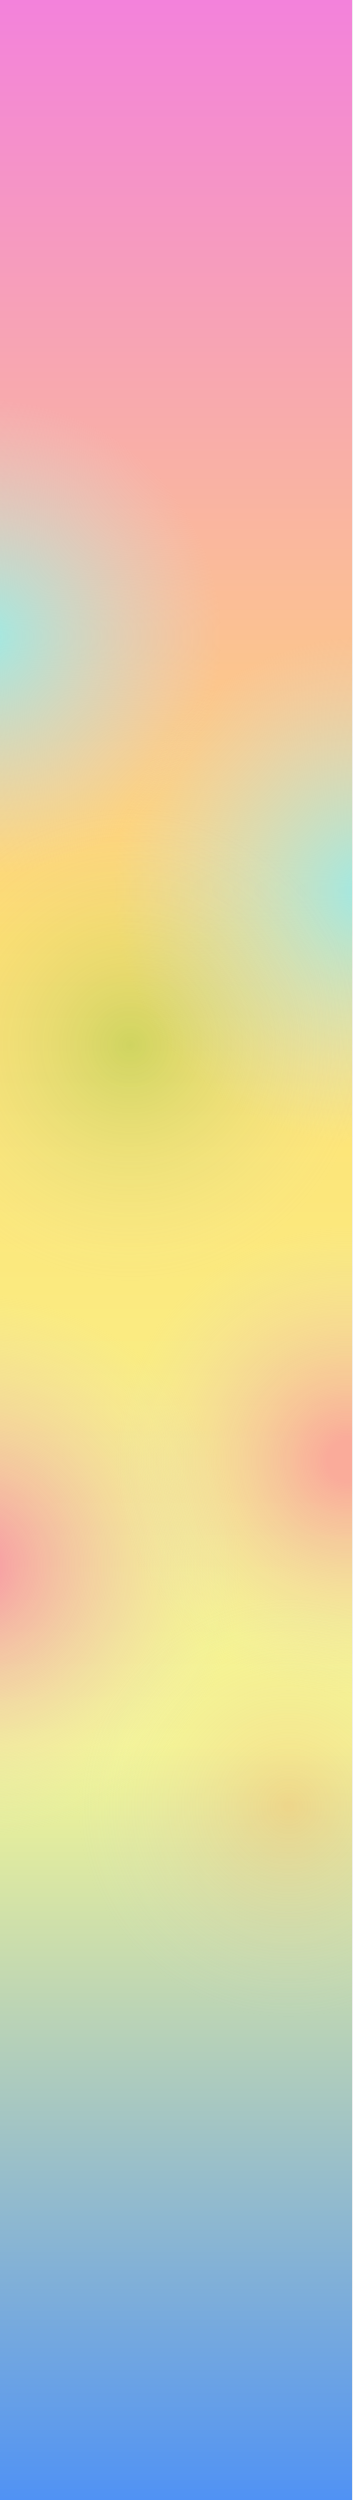
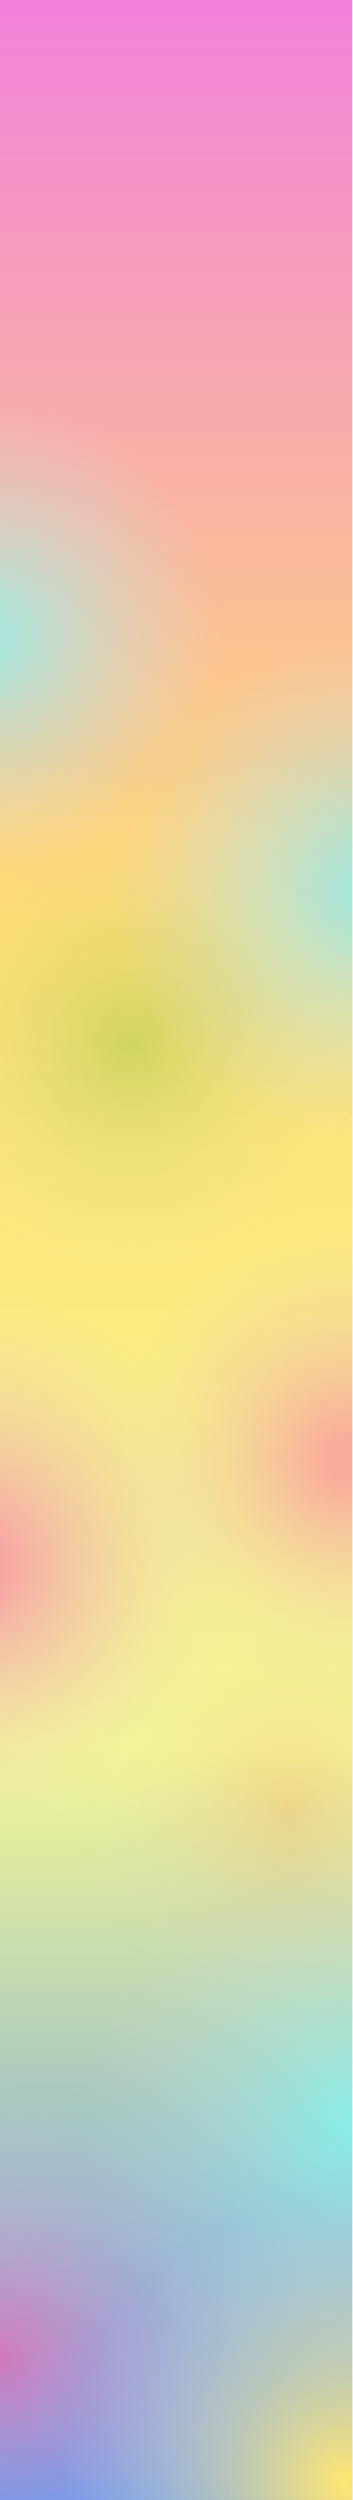
<svg xmlns="http://www.w3.org/2000/svg" width="396" height="2812" viewBox="0 0 396 2812" fill="none">
-   <g clip-path="url(#clip0_1312_9)">
-     <rect width="396" height="2812" fill="url(#paint0_linear_1312_9)" />
-     <circle cx="-18" cy="716" r="267" fill="url(#paint1_radial_1312_9)" />
-     <circle cx="413.5" cy="1001.5" r="285.5" fill="url(#paint2_radial_1312_9)" />
-     <circle cx="-34" cy="1761" r="306" fill="url(#paint3_radial_1312_9)" />
-     <circle cx="390.5" cy="1642.5" r="262.5" fill="url(#paint4_radial_1312_9)" />
-     <circle cx="325" cy="2032" r="238" fill="url(#paint5_radial_1312_9)" />
-     <circle cx="146.5" cy="1175.5" r="267.5" fill="url(#paint6_radial_1312_9)" />
+   <g clip-path="url(#clip0_187_239)">
+     <rect width="396" height="2812" fill="url(#paint0_linear_187_239)" />
+     <circle cx="398" cy="2390" r="306" fill="url(#paint1_radial_187_239)" />
+     <circle cx="389.5" cy="2792.5" r="322.5" fill="url(#paint2_radial_187_239)" />
+     <circle cx="-18" cy="716" r="267" fill="url(#paint3_radial_187_239)" />
+     <circle cx="413.5" cy="1001.5" r="285.5" fill="url(#paint4_radial_187_239)" />
+     <circle cx="-34" cy="1761" r="306" fill="url(#paint5_radial_187_239)" />
+     <circle cy="2650" r="306" fill="url(#paint6_radial_187_239)" />
+     <circle cx="390.5" cy="1642.5" r="262.5" fill="url(#paint7_radial_187_239)" />
+     <circle cx="325" cy="2032" r="238" fill="url(#paint8_radial_187_239)" />
+     <circle cx="146.5" cy="1175.5" r="267.5" fill="url(#paint9_radial_187_239)" />
  </g>
  <defs>
-     <linearGradient id="paint0_linear_1312_9" x1="198" y1="0" x2="198" y2="2812" gradientUnits="userSpaceOnUse">
+     <linearGradient id="paint0_linear_187_239" x1="198" y1="0" x2="198" y2="2812" gradientUnits="userSpaceOnUse">
      <stop stop-color="#F382DB" />
      <stop offset="0.375" stop-color="#FFDF70" />
      <stop offset="0.698" stop-color="#F6F893" />
      <stop offset="1" stop-color="#5092F4" />
    </linearGradient>
-     <radialGradient id="paint1_radial_1312_9" cx="0" cy="0" r="1" gradientUnits="userSpaceOnUse" gradientTransform="translate(-18 716) rotate(90) scale(267)">
+     <radialGradient id="paint1_radial_187_239" cx="0" cy="0" r="1" gradientUnits="userSpaceOnUse" gradientTransform="translate(398 2390) rotate(90) scale(306)">
+       <stop stop-color="#7CFFF7" stop-opacity="0.7" />
+       <stop offset="1" stop-color="#D9D9D9" stop-opacity="0" />
+     </radialGradient>
+     <radialGradient id="paint2_radial_187_239" cx="0" cy="0" r="1" gradientUnits="userSpaceOnUse" gradientTransform="translate(389.5 2792.5) rotate(90) scale(322.5)">
+       <stop stop-color="#FFE670" />
+       <stop offset="0.562" stop-color="#EBDFA6" stop-opacity="0.484" />
+       <stop offset="1" stop-color="#D9D9D9" stop-opacity="0" />
+     </radialGradient>
+     <radialGradient id="paint3_radial_187_239" cx="0" cy="0" r="1" gradientUnits="userSpaceOnUse" gradientTransform="translate(-18 716) rotate(90) scale(267)">
      <stop offset="0.042" stop-color="#A4E8E0" />
      <stop offset="1" stop-color="#D9D9D9" stop-opacity="0" />
    </radialGradient>
-     <radialGradient id="paint2_radial_1312_9" cx="0" cy="0" r="1" gradientUnits="userSpaceOnUse" gradientTransform="translate(413.5 1001.5) rotate(90) scale(285.5)">
+     <radialGradient id="paint4_radial_187_239" cx="0" cy="0" r="1" gradientUnits="userSpaceOnUse" gradientTransform="translate(413.5 1001.5) rotate(90) scale(285.5)">
      <stop offset="0.042" stop-color="#A4E8E0" />
      <stop offset="1" stop-color="#D9D9D9" stop-opacity="0" />
    </radialGradient>
-     <radialGradient id="paint3_radial_1312_9" cx="0" cy="0" r="1" gradientUnits="userSpaceOnUse" gradientTransform="translate(-34 1761) rotate(90) scale(306)">
+     <radialGradient id="paint5_radial_187_239" cx="0" cy="0" r="1" gradientUnits="userSpaceOnUse" gradientTransform="translate(-34 1761) rotate(90) scale(306)">
      <stop stop-color="#FB67AE" stop-opacity="0.7" />
      <stop offset="1" stop-color="#D9D9D9" stop-opacity="0" />
    </radialGradient>
-     <radialGradient id="paint4_radial_1312_9" cx="0" cy="0" r="1" gradientUnits="userSpaceOnUse" gradientTransform="translate(390.5 1642.5) rotate(90) scale(262.5)">
+     <radialGradient id="paint6_radial_187_239" cx="0" cy="0" r="1" gradientUnits="userSpaceOnUse" gradientTransform="translate(0 2650) rotate(90) scale(306)">
+       <stop stop-color="#FB67AE" stop-opacity="0.7" />
+       <stop offset="1" stop-color="#D9D9D9" stop-opacity="0" />
+     </radialGradient>
+     <radialGradient id="paint7_radial_187_239" cx="0" cy="0" r="1" gradientUnits="userSpaceOnUse" gradientTransform="translate(390.5 1642.5) rotate(90) scale(262.5)">
      <stop offset="0.089" stop-color="#FB67AE" stop-opacity="0.5" />
      <stop offset="1" stop-color="#D9D9D9" stop-opacity="0" />
    </radialGradient>
-     <radialGradient id="paint5_radial_1312_9" cx="0" cy="0" r="1" gradientUnits="userSpaceOnUse" gradientTransform="translate(325 2032) rotate(90) scale(238)">
+     <radialGradient id="paint8_radial_187_239" cx="0" cy="0" r="1" gradientUnits="userSpaceOnUse" gradientTransform="translate(325 2032) rotate(90) scale(238)">
      <stop stop-color="#F99963" stop-opacity="0.3" />
      <stop offset="1" stop-color="#D9D9D9" stop-opacity="0" />
    </radialGradient>
-     <radialGradient id="paint6_radial_1312_9" cx="0" cy="0" r="1" gradientUnits="userSpaceOnUse" gradientTransform="translate(146.5 1175.5) rotate(90) scale(267.5)">
+     <radialGradient id="paint9_radial_187_239" cx="0" cy="0" r="1" gradientUnits="userSpaceOnUse" gradientTransform="translate(146.5 1175.5) rotate(90) scale(267.5)">
      <stop stop-color="#45AA21" stop-opacity="0.25" />
      <stop offset="1" stop-color="#D9D9D9" stop-opacity="0" />
    </radialGradient>
-     <clipPath id="clip0_1312_9">
+     <clipPath id="clip0_187_239">
      <rect width="396" height="2812" fill="white" />
    </clipPath>
  </defs>
</svg>
